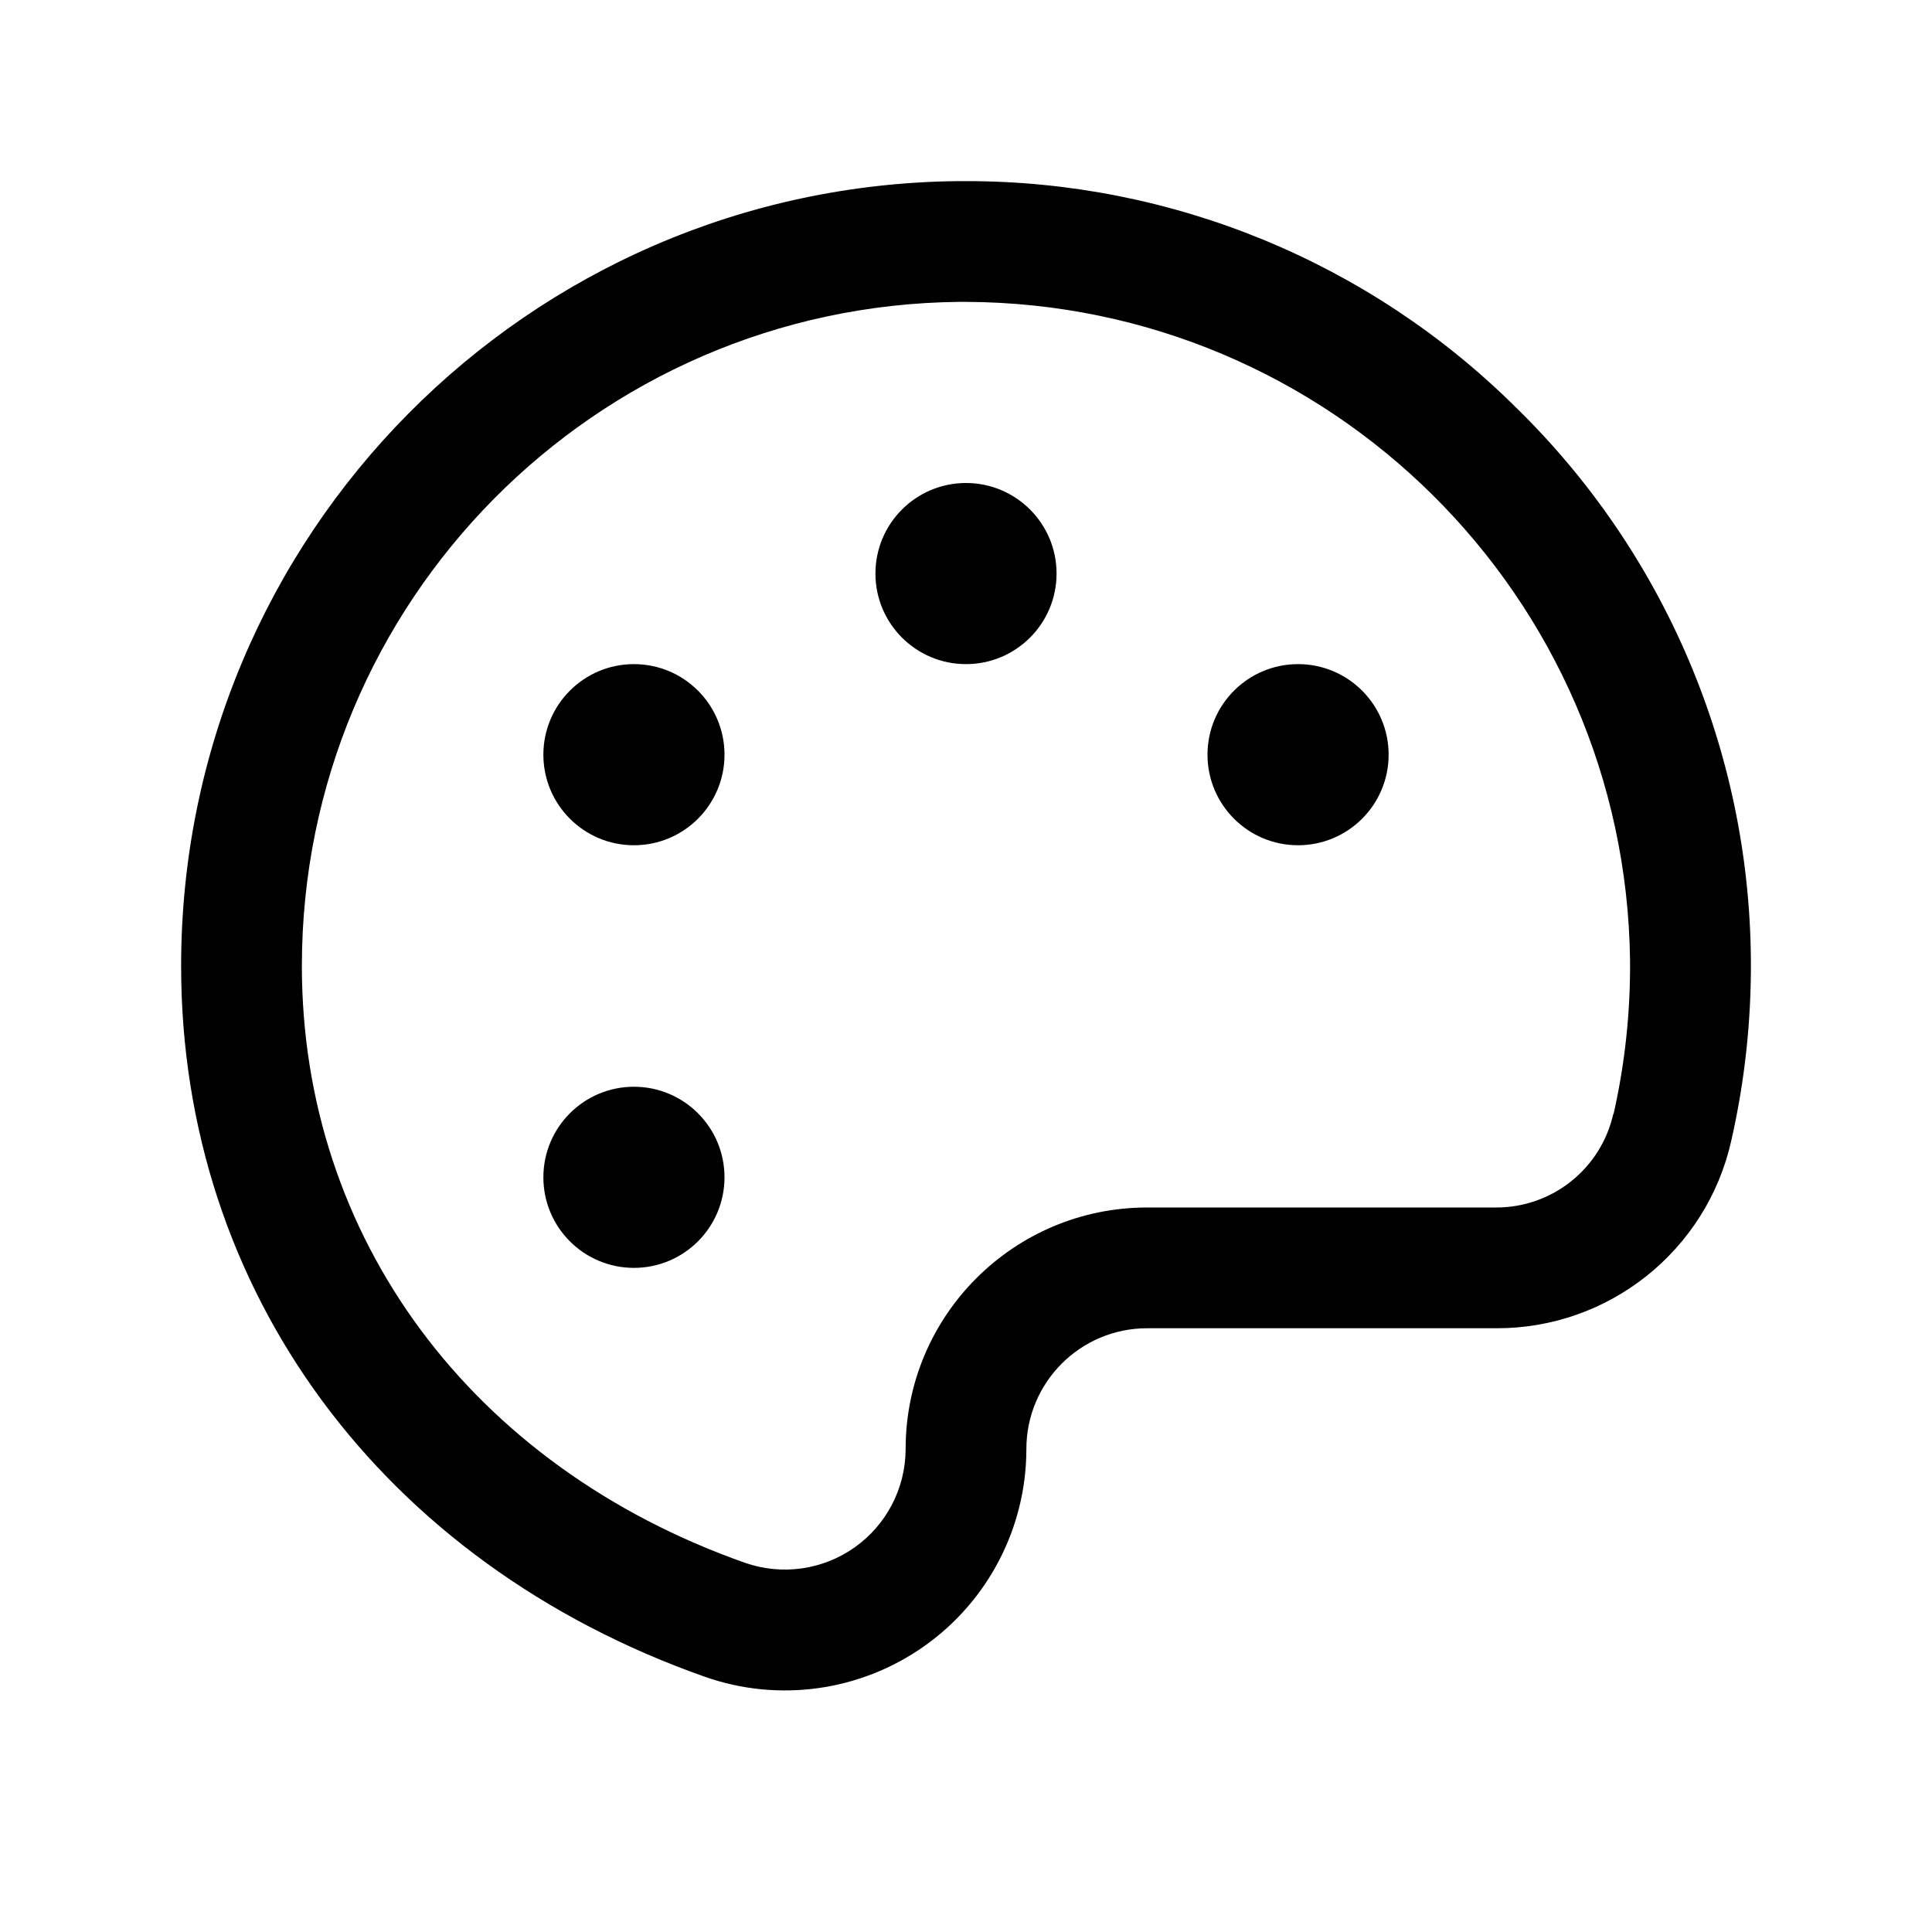
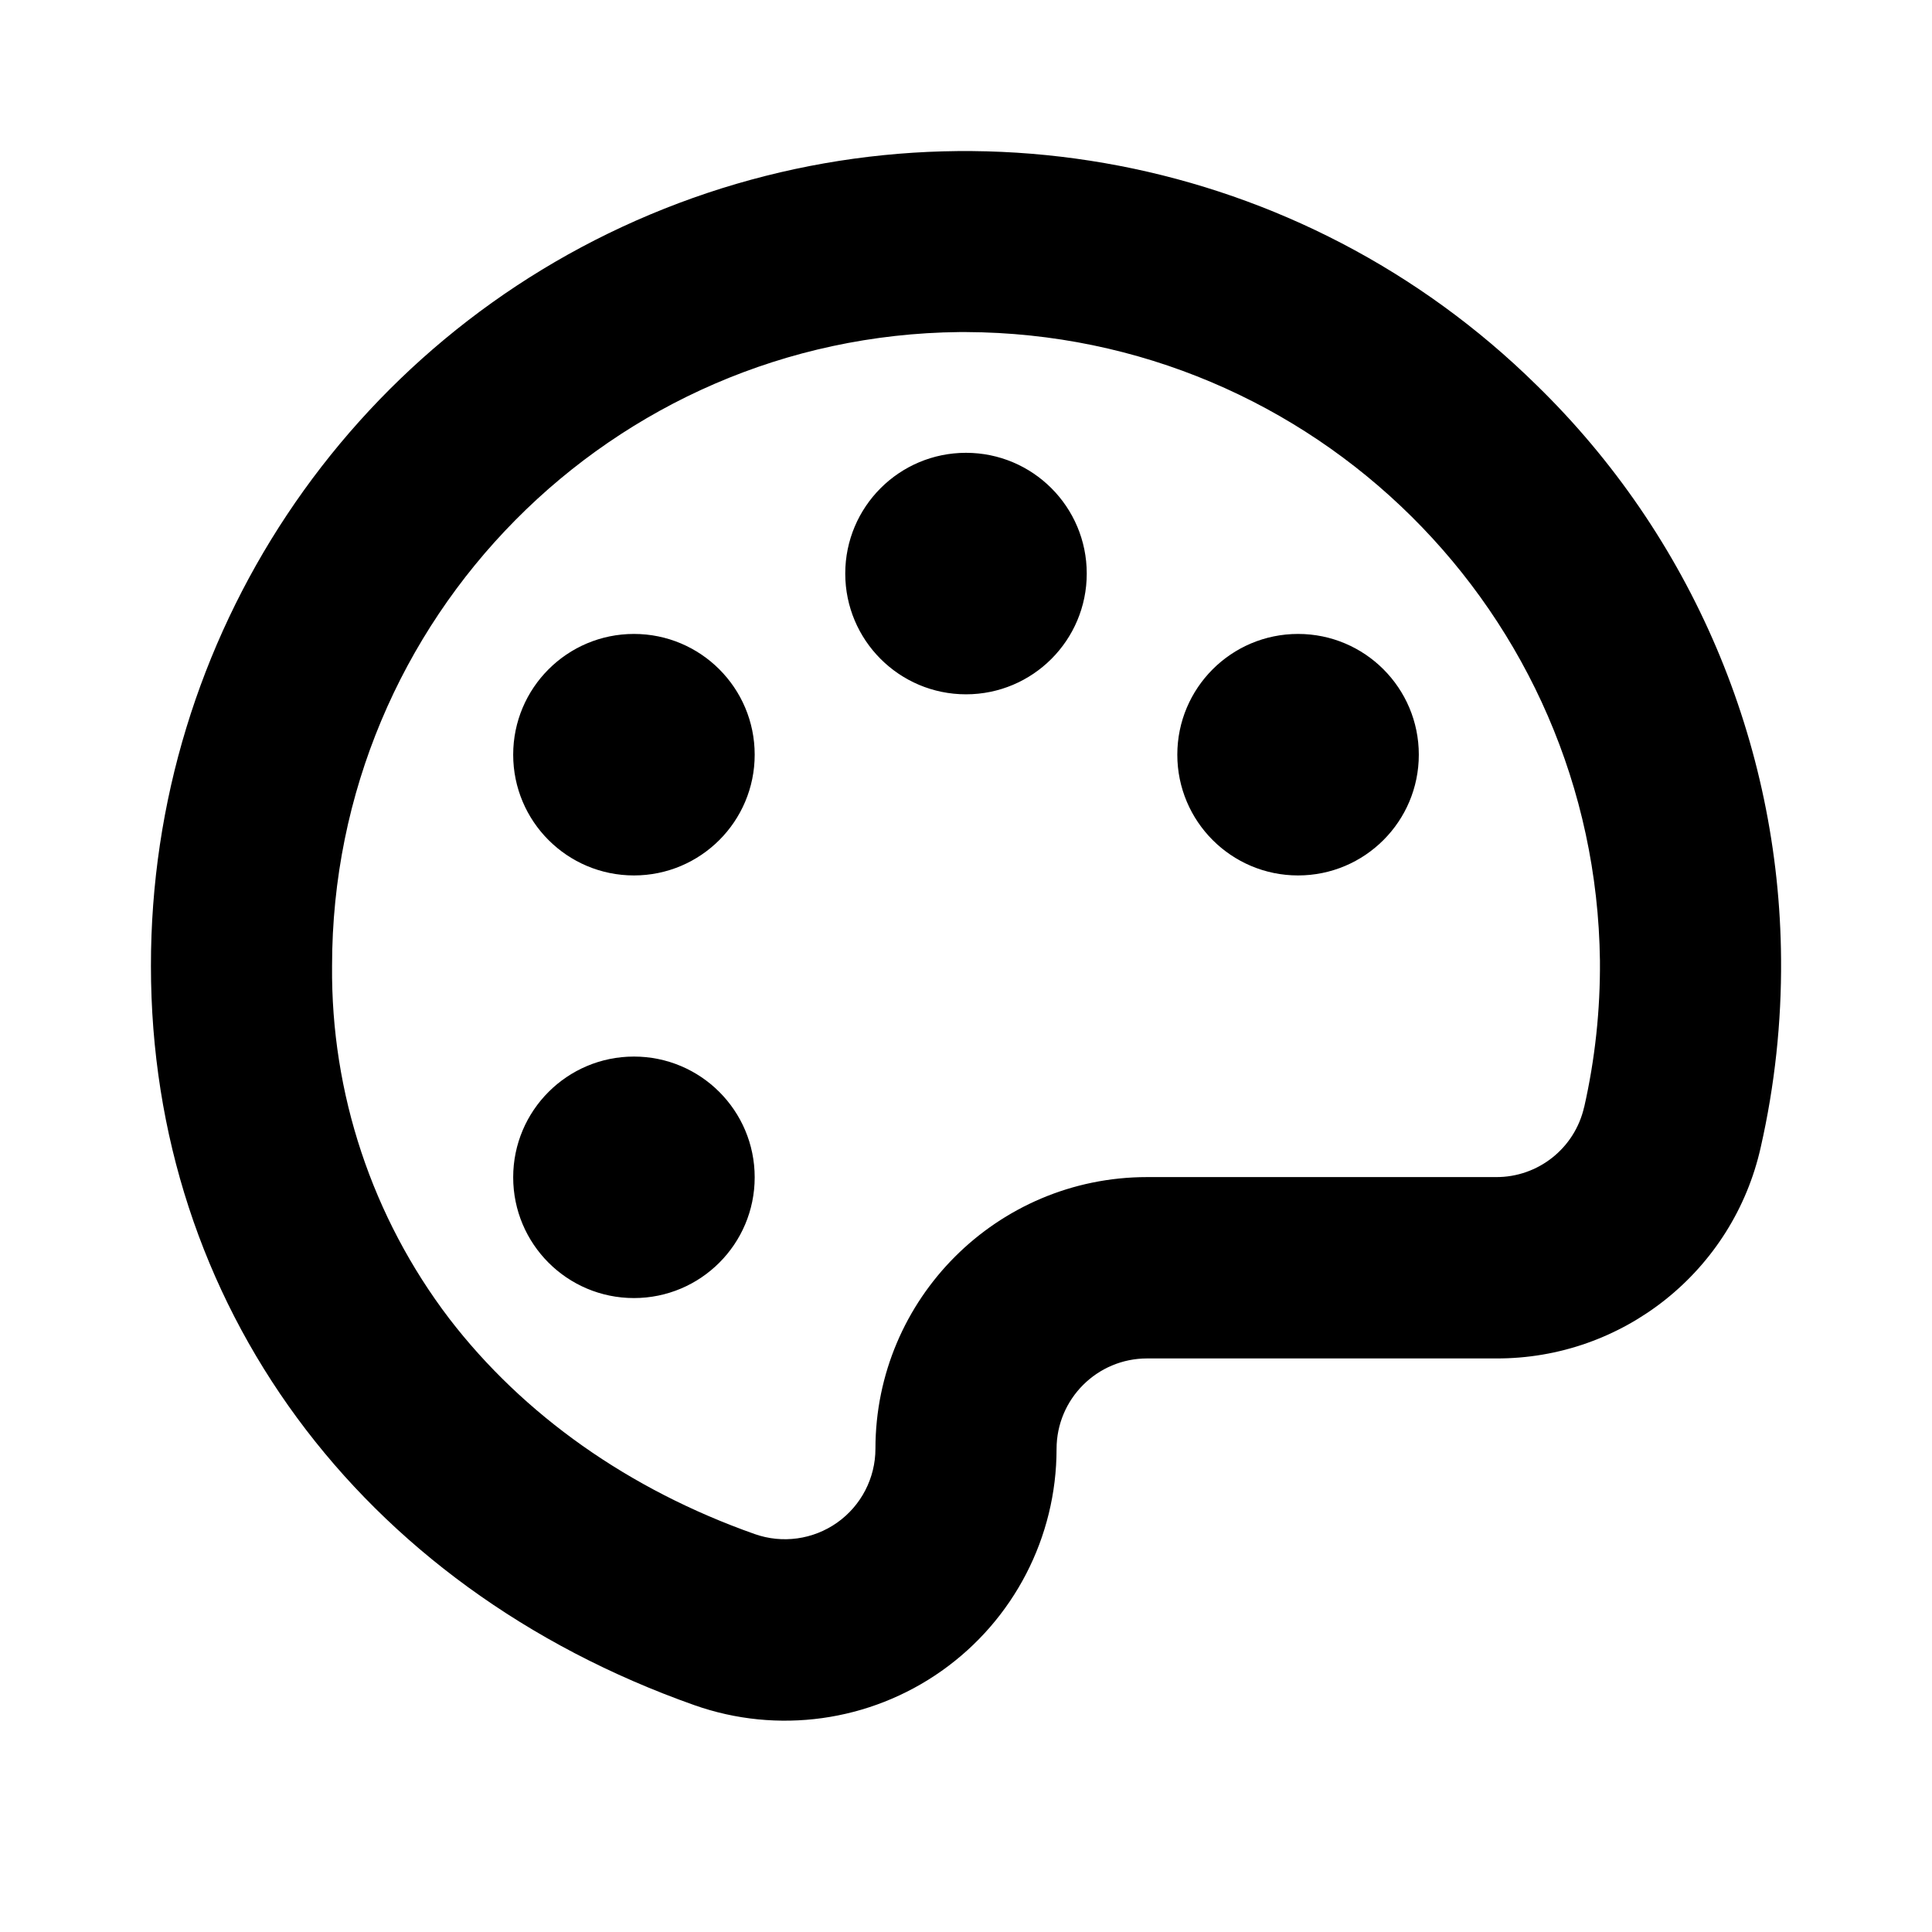
- <svg xmlns="http://www.w3.org/2000/svg" width="256" height="256" viewBox="0 0 256 256">
-   <path fill="currentColor" d="M200.77 53.89A103.27 103.27 0 0 0 128 24h-1.07A104 104 0 0 0 24 128c0 43 26.58 79.06 69.36 94.17A32 32 0 0 0 136 192a16 16 0 0 1 16-16h46.21a31.81 31.81 0 0 0 31.2-24.88a104.4 104.4 0 0 0 2.59-24a103.28 103.28 0 0 0-31.23-73.23m13 93.71a15.89 15.89 0 0 1-15.56 12.4H152a32 32 0 0 0-32 32a16 16 0 0 1-21.31 15.07C62.49 194.3 40 164 40 128a88 88 0 0 1 87.09-88h.9a88.35 88.35 0 0 1 88 87.25a89 89 0 0 1-2.18 20.35ZM140 76a12 12 0 1 1-12-12a12 12 0 0 1 12 12m-44 24a12 12 0 1 1-12-12a12 12 0 0 1 12 12m0 56a12 12 0 1 1-12-12a12 12 0 0 1 12 12m88-56a12 12 0 1 1-12-12a12 12 0 0 1 12 12" />
+ <svg xmlns="http://www.w3.org/2000/svg" viewBox="0 0 256 256">
+   <path fill="currentColor" d="M203.57 51A107.9 107.9 0 0 0 20 128c0 44.72 27.6 82.25 72 97.94A36 36 0 0 0 140 192a12 12 0 0 1 12-12h46.21a35.79 35.79 0 0 0 35.1-28a108.6 108.6 0 0 0 2.69-24.91A107.23 107.23 0 0 0 203.57 51m6.34 95.67a11.91 11.91 0 0 1-11.7 9.3H152a36 36 0 0 0-36 36a12 12 0 0 1-16 11.3c-16.65-5.88-30.65-15.76-40.48-28.56A76 76 0 0 1 44 128a84 84 0 0 1 83.13-84h.87a84.35 84.35 0 0 1 84 83.29a84.7 84.7 0 0 1-2.09 19.42ZM144 76a16 16 0 1 1-16-16a16 16 0 0 1 16 16m-44 24a16 16 0 1 1-16-16a16 16 0 0 1 16 16m0 56a16 16 0 1 1-16-16a16 16 0 0 1 16 16m88-56a16 16 0 1 1-16-16a16 16 0 0 1 16 16" />
</svg>
